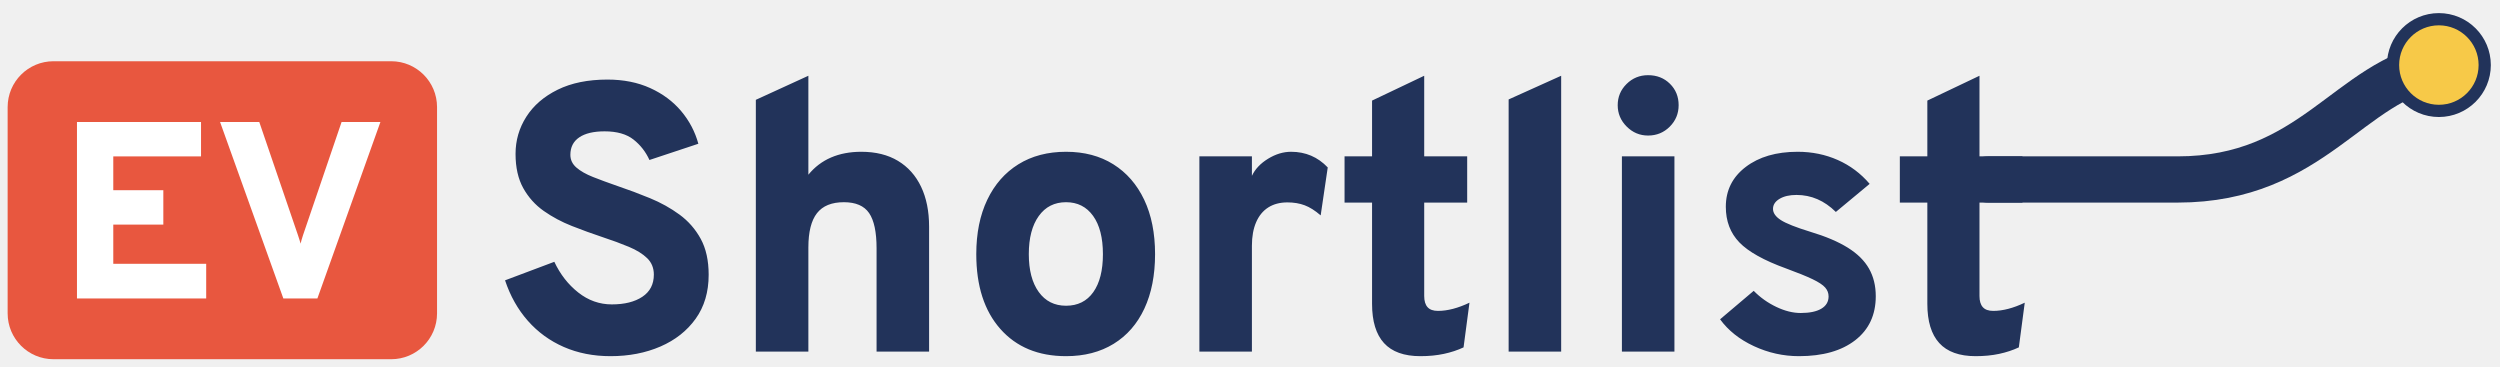
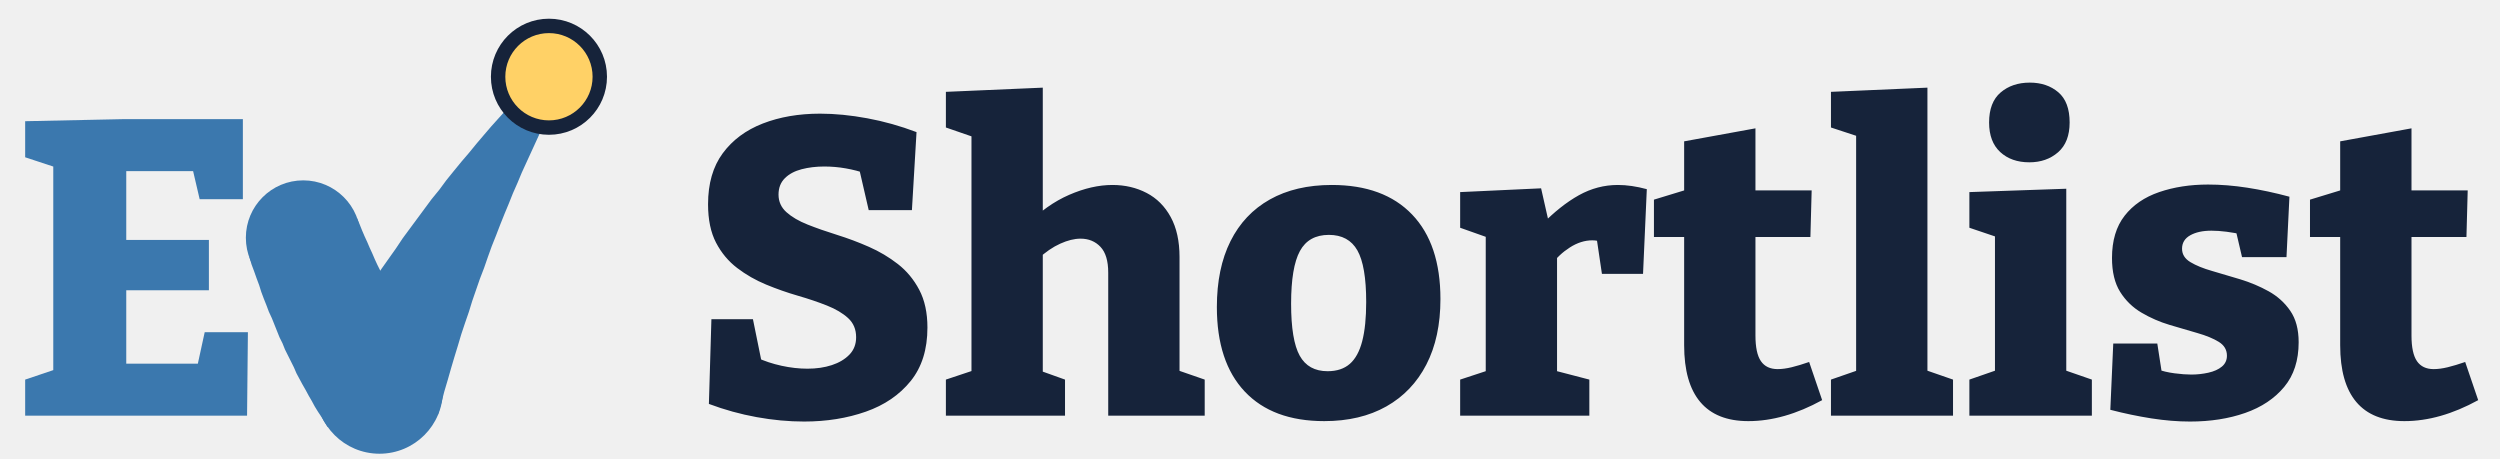
- <svg xmlns="http://www.w3.org/2000/svg" viewBox="-2 -92 654.4 96" width="327" height="48" role="img">
-   <rect x="0" y="-76" width="112.4" height="78" rx="12" fill="#E8573F" />
-   <path transform="translate(13.0 -13.9) scale(0.66)" d="M7.8 0.0V-70.0H57.0V-56.35H22.2V-42.95H42.05V-29.3H22.2V-13.75H59.05V0.0Z M89.65 0.0 64.55 -70.0H80.1L95.45 -25.1Q95.75 -24.15 96.05 -23.25Q96.35 -22.35 96.5 -21.75Q96.6 -22.25 96.85 -23.15Q97.1 -24.05 97.45 -25.1L112.75 -70.0H128.15L103.15 0.0Z" fill="#FFFFFF" />
-   <g transform="translate(126.4 0)">
-     <path d="M31.4 1.2Q24.7 1.2 19.2 -1.2Q13.7 -3.6 9.775 -8.05Q5.85 -12.5 3.8 -18.65L16.7 -23.5Q19.0 -18.6 22.95 -15.475Q26.9 -12.35 31.75 -12.35Q36.75 -12.35 39.75 -14.35Q42.75 -16.35 42.75 -20.15Q42.75 -22.75 41.0 -24.45Q39.25 -26.15 36.2 -27.425Q33.15 -28.7 29.2 -30.0Q25.3 -31.3 21.3 -32.875Q17.3 -34.45 13.95 -36.8Q10.6 -39.15 8.575 -42.775Q6.55 -46.4 6.55 -51.75Q6.55 -57.05 9.375 -61.475Q12.2 -65.9 17.575 -68.55Q22.95 -71.2 30.6 -71.2Q36.9 -71.2 41.8 -68.975Q46.7 -66.75 49.9 -62.95Q53.1 -59.15 54.4 -54.4L41.6 -50.15Q40.15 -53.35 37.425 -55.5Q34.7 -57.65 29.85 -57.65Q25.55 -57.65 23.225 -56.075Q20.9 -54.5 20.9 -51.5Q20.9 -49.55 22.475 -48.175Q24.05 -46.8 26.825 -45.7Q29.6 -44.6 33.2 -43.35Q37.5 -41.9 41.75 -40.15Q46.0 -38.4 49.475 -35.85Q52.95 -33.3 55.025 -29.5Q57.1 -25.7 57.1 -20.1Q57.1 -13.35 53.7 -8.6Q50.3 -3.85 44.475 -1.325Q38.65 1.2 31.4 1.2Z M69.45 0.0V-65.9L83.2 -72.2V-46.3Q85.65 -49.3 89.125 -50.8Q92.6 -52.3 97.05 -52.3Q102.7 -52.3 106.65 -49.925Q110.6 -47.55 112.7 -43.15Q114.8 -38.75 114.8 -32.7V0.0H101.05V-27.05Q101.05 -33.4 99.1 -36.25Q97.15 -39.1 92.5 -39.1Q87.7 -39.1 85.45 -36.225Q83.2 -33.35 83.2 -27.25V0.0Z M150.65 1.2Q139.75 1.2 133.45 -5.925Q127.15 -13.05 127.15 -25.5Q127.15 -33.7 130.025 -39.725Q132.9 -45.75 138.175 -49.025Q143.45 -52.3 150.65 -52.3Q157.8 -52.3 163.025 -49.025Q168.25 -45.75 171.1 -39.75Q173.95 -33.75 173.95 -25.5Q173.95 -17.25 171.15 -11.25Q168.35 -5.25 163.1 -2.025Q157.85 1.2 150.65 1.2ZM150.65 -12.0Q155.25 -12.0 157.775 -15.55Q160.3 -19.1 160.3 -25.5Q160.3 -31.95 157.725 -35.525Q155.15 -39.1 150.65 -39.1Q146.1 -39.1 143.5 -35.475Q140.9 -31.85 140.9 -25.5Q140.9 -19.2 143.5 -15.6Q146.1 -12.0 150.65 -12.0Z M185.55 0.0V-51.1H199.3V-46.0Q200.55 -48.65 203.525 -50.475Q206.5 -52.3 209.55 -52.3Q215.25 -52.3 219.15 -48.2L217.3 -35.65Q215.1 -37.55 213.1 -38.3Q211.1 -39.05 208.6 -39.05Q205.65 -39.05 203.575 -37.725Q201.5 -36.4 200.4 -33.85Q199.3 -31.3 199.3 -27.7V0.0Z M243.4 1.2Q237.0 1.2 233.875 -2.225Q230.75 -5.65 230.75 -12.5V-39.0H223.55V-51.1H230.75V-65.7L244.4 -72.2V-51.1H255.65V-39.0H244.4V-14.55Q244.4 -12.6 245.275 -11.625Q246.15 -10.65 248.0 -10.65Q251.75 -10.65 256.25 -12.8L254.7 -1.1Q252.35 0.0 249.55 0.6Q246.75 1.2 243.4 1.2Z M266.5 0.0V-66.0L280.25 -72.2V0.0Z M296.15 0.0V-51.1H309.9V0.0ZM303 -56.55Q299.75 -56.55 297.4 -58.9Q295.05 -61.25 295.05 -64.5Q295.05 -67.75 297.375 -70.05Q299.7 -72.35 303 -72.35Q306.45 -72.35 308.725 -70.1Q311 -67.85 311 -64.5Q311 -61.2 308.675 -58.875Q306.35 -56.55 303 -56.55Z M342.5 1.2Q336.35 1.2 330.7 -1.425Q325.05 -4.05 321.85 -8.45L330.65 -15.9Q333.2 -13.3 336.55 -11.7Q339.9 -10.1 342.95 -10.1Q346.45 -10.1 348.35 -11.225Q350.25 -12.35 350.25 -14.45Q350.25 -15.75 349.35 -16.775Q348.45 -17.8 346.05 -18.95Q343.65 -20.1 339.15 -21.75Q330.45 -24.9 326.9 -28.575Q323.35 -32.25 323.35 -37.9Q323.35 -44.35 328.55 -48.325Q333.75 -52.3 342.15 -52.3Q347.8 -52.3 352.65 -50.15Q357.5 -48.0 361 -43.9L352.15 -36.55Q347.65 -41.0 341.85 -41.0Q339.1 -41.0 337.4 -39.975Q335.7 -38.95 335.7 -37.35Q335.7 -35.75 337.75 -34.425Q339.8 -33.1 345.5 -31.35Q351.5 -29.55 355.275 -27.2Q359.05 -24.85 360.825 -21.725Q362.6 -18.6 362.6 -14.5Q362.6 -7.15 357.225 -2.975Q351.85 1.2 342.5 1.2Z M388.75 1.2Q382.35 1.2 379.225 -2.225Q376.1 -5.65 376.1 -12.5V-39.0H368.9V-51.1H376.1V-65.7L389.75 -72.2V-51.1H401.0V-39.0H389.75V-14.55Q389.75 -12.6 390.625 -11.625Q391.5 -10.65 393.35 -10.65Q397.1 -10.65 401.6 -12.8L400.05 -1.1Q397.7 0.0 394.9 0.6Q392.1 1.2 388.75 1.2Z" fill="#22335A" />
-     <path d="M392 -45.05 H441.6 C 477.0 -45.05 486.4 -71.0 510.0 -75.0" fill="none" stroke="#22335A" stroke-width="12.1" stroke-linecap="round" stroke-linejoin="round" />
-     <circle cx="510.0" cy="-75.0" r="12" fill="#F7C948" stroke="#22335A" stroke-width="3.2" />
+ <svg xmlns="http://www.w3.org/2000/svg" viewBox="-3 -99 596 109" width="262" height="48" role="img">
+   <path d="M45.8 -19.9H56.1L55.9 0.0H3.0V-8.6L11.9 -11.6L9.7 -8.3V-62.0L11.8 -58.7L3.0 -61.6V-70.2L26.7 -70.7H54.9V-51.6H44.6L42.5 -60.6L45.6 -58.3H24.5L27.1 -60.9V-39.3L24.5 -41.9H46.8V-29.9H24.5L27.1 -33.0V-9.8L24.5 -12.4H46.8L43.6 -9.8Z" fill="#3B78AE" />
+   <g transform="translate(-0.4 0) scale(1.010)">
+     <path d="M56.3 -37.4 L56.8 -35.7 L57.4 -34.1 L58.0 -32.4 L58.6 -30.8 L59.1 -29.2 L59.7 -27.6 L60.3 -26.1 L60.9 -24.5 L61.6 -23.0 L62.2 -21.5 L62.8 -20.0 L63.4 -18.5 L64.1 -17.1 L64.7 -15.6 L65.4 -14.2 L66.1 -12.8 L66.8 -11.4 L67.4 -10.0 L68.1 -8.7 L68.8 -7.4 L69.6 -6.0 L70.3 -4.7 L71.0 -3.5 L71.7 -2.2 L72.5 -0.9 L73.3 0.3 L74.0 1.5 L74.8 2.7 L99.2 -14.7 L98.5 -15.5 L97.9 -16.4 L97.3 -17.2 L96.6 -18.1 L96.0 -19.1 L95.3 -20.0 L94.7 -21.0 L94.1 -22.0 L93.4 -23.0 L92.8 -24.0 L92.1 -25.1 L91.5 -26.1 L90.9 -27.2 L90.3 -28.4 L89.6 -29.5 L89.0 -30.7 L88.4 -31.9 L87.8 -33.1 L87.1 -34.4 L86.5 -35.6 L85.9 -36.9 L85.3 -38.3 L84.7 -39.6 L84.1 -41.0 L83.5 -42.3 L82.9 -43.7 L82.3 -45.2 L81.7 -46.6Z" fill="#3B78AE" />
+     <path d="M100.8 -0.2 L101.6 -3.0 L102.3 -5.7 L103.1 -8.4 L103.9 -11.2 L104.7 -13.9 L105.5 -16.5 L106.3 -19.2 L107.2 -21.9 L108.1 -24.5 L108.9 -27.1 L109.8 -29.7 L110.7 -32.3 L111.7 -34.9 L112.6 -37.5 L113.5 -40.0 L114.5 -42.5 L115.5 -45.1 L116.5 -47.6 L117.5 -50.0 L118.5 -52.5 L119.6 -55.0 L120.6 -57.4 L121.7 -59.8 L122.8 -62.2 L123.9 -64.6 L125.0 -67.0 L126.1 -69.4 L127.3 -71.7 L120.7 -76.3 L118.9 -74.3 L117.1 -72.4 L115.2 -70.3 L113.4 -68.3 L111.6 -66.2 L109.9 -64.2 L108.1 -62.0 L106.3 -59.9 L104.5 -57.7 L102.8 -55.6 L101.1 -53.3 L99.3 -51.1 L97.6 -48.8 L95.9 -46.5 L94.2 -44.2 L92.5 -41.9 L90.9 -39.5 L89.2 -37.1 L87.5 -34.7 L85.9 -32.3 L84.3 -29.8 L82.7 -27.3 L81.1 -24.8 L79.5 -22.2 L77.9 -19.7 L76.3 -17.1 L74.7 -14.5 L73.2 -11.8Z" fill="#3B78AE" />
+     <circle cx="87" cy="-6" r="14.982" fill="#3B78AE" />
+     <circle cx="69" cy="-42" r="13.542" fill="#3B78AE" />
+     <circle cx="127" cy="-80" r="12" fill="#FFD166" stroke="#16233A" stroke-width="3.4" />
  </g>
+   <path transform="translate(161.2 0)" d="M21.4 -52.7Q21.4 -50.2 23.3 -48.5Q25.2 -46.8 28.35 -45.55Q31.5 -44.3 35.35 -43.1Q39.2 -41.9 42.95 -40.25Q46.7 -38.6 49.85 -36.15Q53.0 -33.7 54.95 -30.0Q56.9 -26.3 56.9 -21.0Q56.9 -13.2 52.9 -8.25Q48.9 -3.3 42.2 -0.95Q35.5 1.4 27.5 1.4Q22.0 1.4 16.2 0.35Q10.4 -0.7 4.8 -2.8L5.4 -23.0H15.3L17.7 -11.2L16.1 -13.9Q18.9 -12.6 22.1 -11.9Q25.3 -11.2 28.3 -11.2Q31.5 -11.2 34.1 -12.05Q36.7 -12.9 38.3 -14.55Q39.9 -16.2 39.9 -18.7Q39.9 -21.5 38.0 -23.25Q36.1 -25.0 32.95 -26.25Q29.8 -27.5 26.0 -28.6Q22.2 -29.7 18.45 -31.25Q14.7 -32.8 11.55 -35.2Q8.4 -37.6 6.5 -41.25Q4.6 -44.9 4.6 -50.4Q4.6 -57.8 8.1 -62.55Q11.6 -67.3 17.65 -69.65Q23.7 -72.0 31.3 -72.0Q36.6 -72.0 42.55 -70.9Q48.5 -69.8 54.3 -67.6L53.2 -49.0H42.9L40.5 -59.4L42.3 -57.7Q40.0 -58.5 37.45 -58.95Q34.9 -59.4 32.3 -59.4Q29.4 -59.4 26.9 -58.75Q24.4 -58.1 22.9 -56.6Q21.4 -55.1 21.4 -52.7Z M61.3 0.0V-8.6L69.4 -11.3L67.4 -8.9V-68.6L69.4 -65.9L61.3 -68.7V-77.2L84.4 -78.2V-44.8L80.6 -45.5Q85.3 -50.3 90.7 -52.65Q96.1 -55.0 101.0 -55.0Q105.5 -55.0 109.15 -53.1Q112.8 -51.2 114.9 -47.35Q117.0 -43.5 117.0 -37.8V-8.9L115.5 -11.2L123.0 -8.6V0.0H100.0V-34.1Q100.0 -38.3 98.15 -40.25Q96.3 -42.2 93.4 -42.2Q91.2 -42.2 88.55 -41.0Q85.9 -39.8 83.3 -37.4L84.4 -39.8V-8.6L83.0 -11.0L89.7 -8.6V0.0Z M153.3 -55.0Q165.7 -55.0 172.45 -47.95Q179.2 -40.9 179.2 -27.8Q179.2 -18.7 175.85 -12.2Q172.5 -5.7 166.3 -2.2Q160.1 1.3 151.5 1.3Q139.2 1.3 132.55 -5.75Q125.9 -12.8 125.9 -25.9Q125.9 -35.1 129.15 -41.6Q132.4 -48.1 138.55 -51.55Q144.7 -55.0 153.3 -55.0ZM152.6 -43.1Q147.8 -43.1 145.7 -39.25Q143.6 -35.4 143.6 -26.7Q143.6 -18.0 145.65 -14.3Q147.7 -10.6 152.3 -10.6Q155.6 -10.6 157.6 -12.35Q159.6 -14.1 160.55 -17.75Q161.5 -21.4 161.5 -27.1Q161.5 -35.7 159.4 -39.4Q157.3 -43.1 152.6 -43.1Z M183.9 0.0V-8.6L191.5 -11.1L190.0 -8.7V-44.7L191.8 -42.0L183.9 -44.8V-53.3L203.2 -54.2L205.3 -44.9L203.2 -45.4Q207.8 -50.1 212.2 -52.55Q216.6 -55.0 221.5 -55.0Q224.7 -55.0 228.4 -54.0L227.5 -33.8H217.7L216.1 -44.6L217.6 -41.4Q217.1 -41.6 216.55 -41.7Q216.0 -41.8 215.4 -41.8Q212.7 -41.8 210.05 -40.1Q207.4 -38.4 205.7 -36.0L207.0 -40.4V-8.7L205.1 -11.1L214.7 -8.6V0.0Z M252.6 1.3Q245.0 1.3 241.15 -3.25Q237.3 -7.8 237.3 -16.8V-44.7L239.4 -42.6H230.1V-51.5L239.6 -54.4L237.3 -51.5V-65.4L254.3 -68.5V-51.5L252.6 -53.7H267.7L267.4 -42.6H252.6L254.3 -44.7V-19.1Q254.3 -14.9 255.6 -13.0Q256.9 -11.1 259.6 -11.1Q261.1 -11.1 262.95 -11.55Q264.8 -12.0 267.1 -12.8L270.2 -3.7Q261.1 1.3 252.6 1.3Z M295.3 -9.7 294.2 -11.1 301.4 -8.6V0.0H272.3V-8.6L279.5 -11.1L278.3 -9.7V-67.4L279.3 -66.4L272.3 -68.7V-77.2L295.3 -78.2Z M328.4 -9.7 327.3 -11.1 334.5 -8.6V0.0H305.3V-8.6L312.5 -11.1L311.4 -9.7V-43.4L312.4 -42.4L305.3 -44.8V-53.3L328.4 -54.1ZM319.6 -60.4Q315.3 -60.4 312.65 -62.85Q310.0 -65.3 310.0 -69.9Q310.0 -74.7 312.75 -77.05Q315.5 -79.4 319.7 -79.4Q323.8 -79.4 326.5 -77.1Q329.2 -74.8 329.2 -69.9Q329.2 -65.2 326.45 -62.8Q323.7 -60.4 319.6 -60.4Z M356.0 -39.8Q356.0 -37.8 358.0 -36.6Q360.0 -35.4 363.15 -34.5Q366.3 -33.6 369.9 -32.5Q373.5 -31.4 376.65 -29.65Q379.8 -27.9 381.8 -25.0Q383.8 -22.1 383.8 -17.5Q383.8 -11.0 380.35 -6.85Q376.9 -2.7 371.05 -0.65Q365.2 1.4 357.9 1.4Q353.5 1.4 348.7 0.65Q343.9 -0.1 338.9 -1.4L339.6 -17.2H350.1L351.4 -8.8L350.0 -11.1Q351.9 -10.4 354.2 -10.1Q356.5 -9.8 358.2 -9.8Q360.3 -9.8 362.3 -10.25Q364.3 -10.7 365.5 -11.7Q366.7 -12.7 366.7 -14.3Q366.7 -16.4 364.75 -17.6Q362.8 -18.8 359.65 -19.7Q356.5 -20.6 353.0 -21.65Q349.5 -22.7 346.35 -24.55Q343.2 -26.4 341.25 -29.5Q339.3 -32.6 339.3 -37.6Q339.3 -43.8 342.3 -47.65Q345.3 -51.5 350.55 -53.3Q355.8 -55.1 362.2 -55.1Q366.7 -55.1 371.55 -54.35Q376.4 -53.6 381.6 -52.2L380.9 -37.8H370.3L368.5 -45.5L370.8 -43.1Q366.3 -44.1 363.0 -44.1Q359.9 -44.1 357.95 -43.0Q356.0 -41.9 356.0 -39.8Z M409 1.3Q401.4 1.3 397.55 -3.25Q393.7 -7.8 393.7 -16.8V-44.7L395.8 -42.6H386.5V-51.5L396 -54.4L393.7 -51.5V-65.4L410.7 -68.5V-51.5L409 -53.7H424.1L423.8 -42.6H409L410.7 -44.7V-19.1Q410.7 -14.9 412 -13.0Q413.3 -11.1 416 -11.1Q417.5 -11.1 419.35 -11.55Q421.2 -12.0 423.5 -12.8L426.6 -3.7Q417.5 1.3 409 1.3Z" fill="#16233A" />
</svg>
